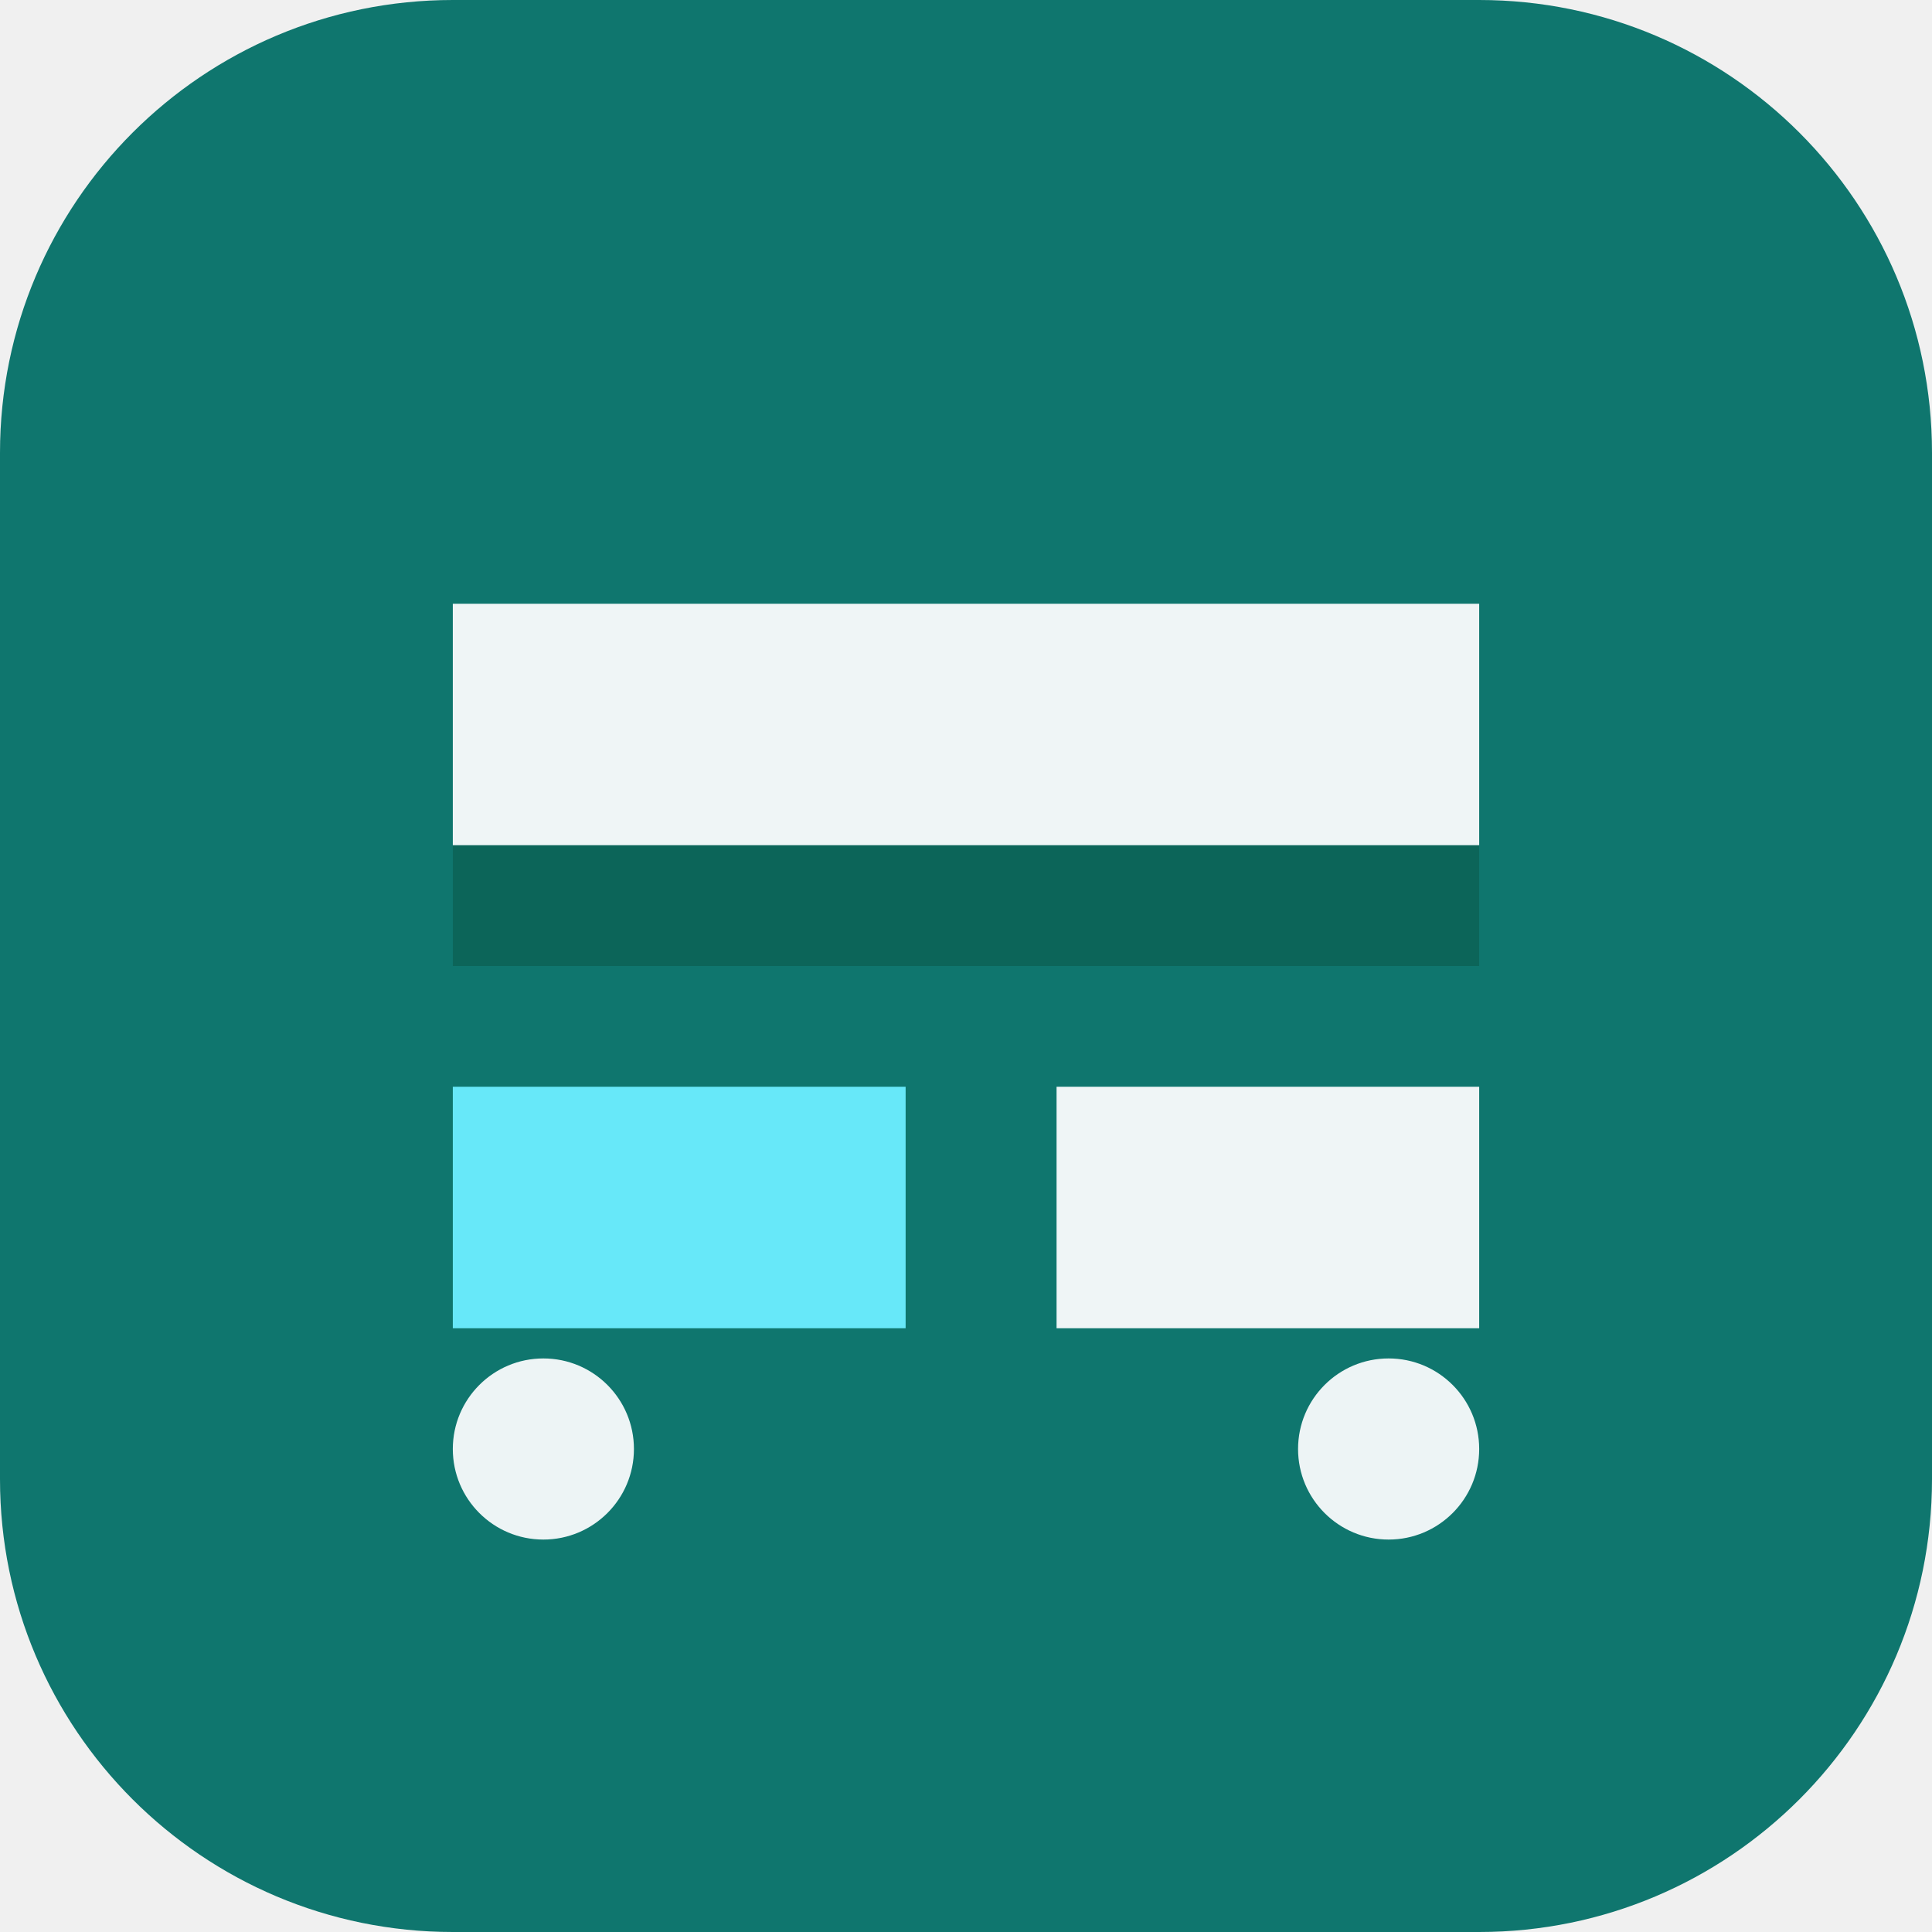
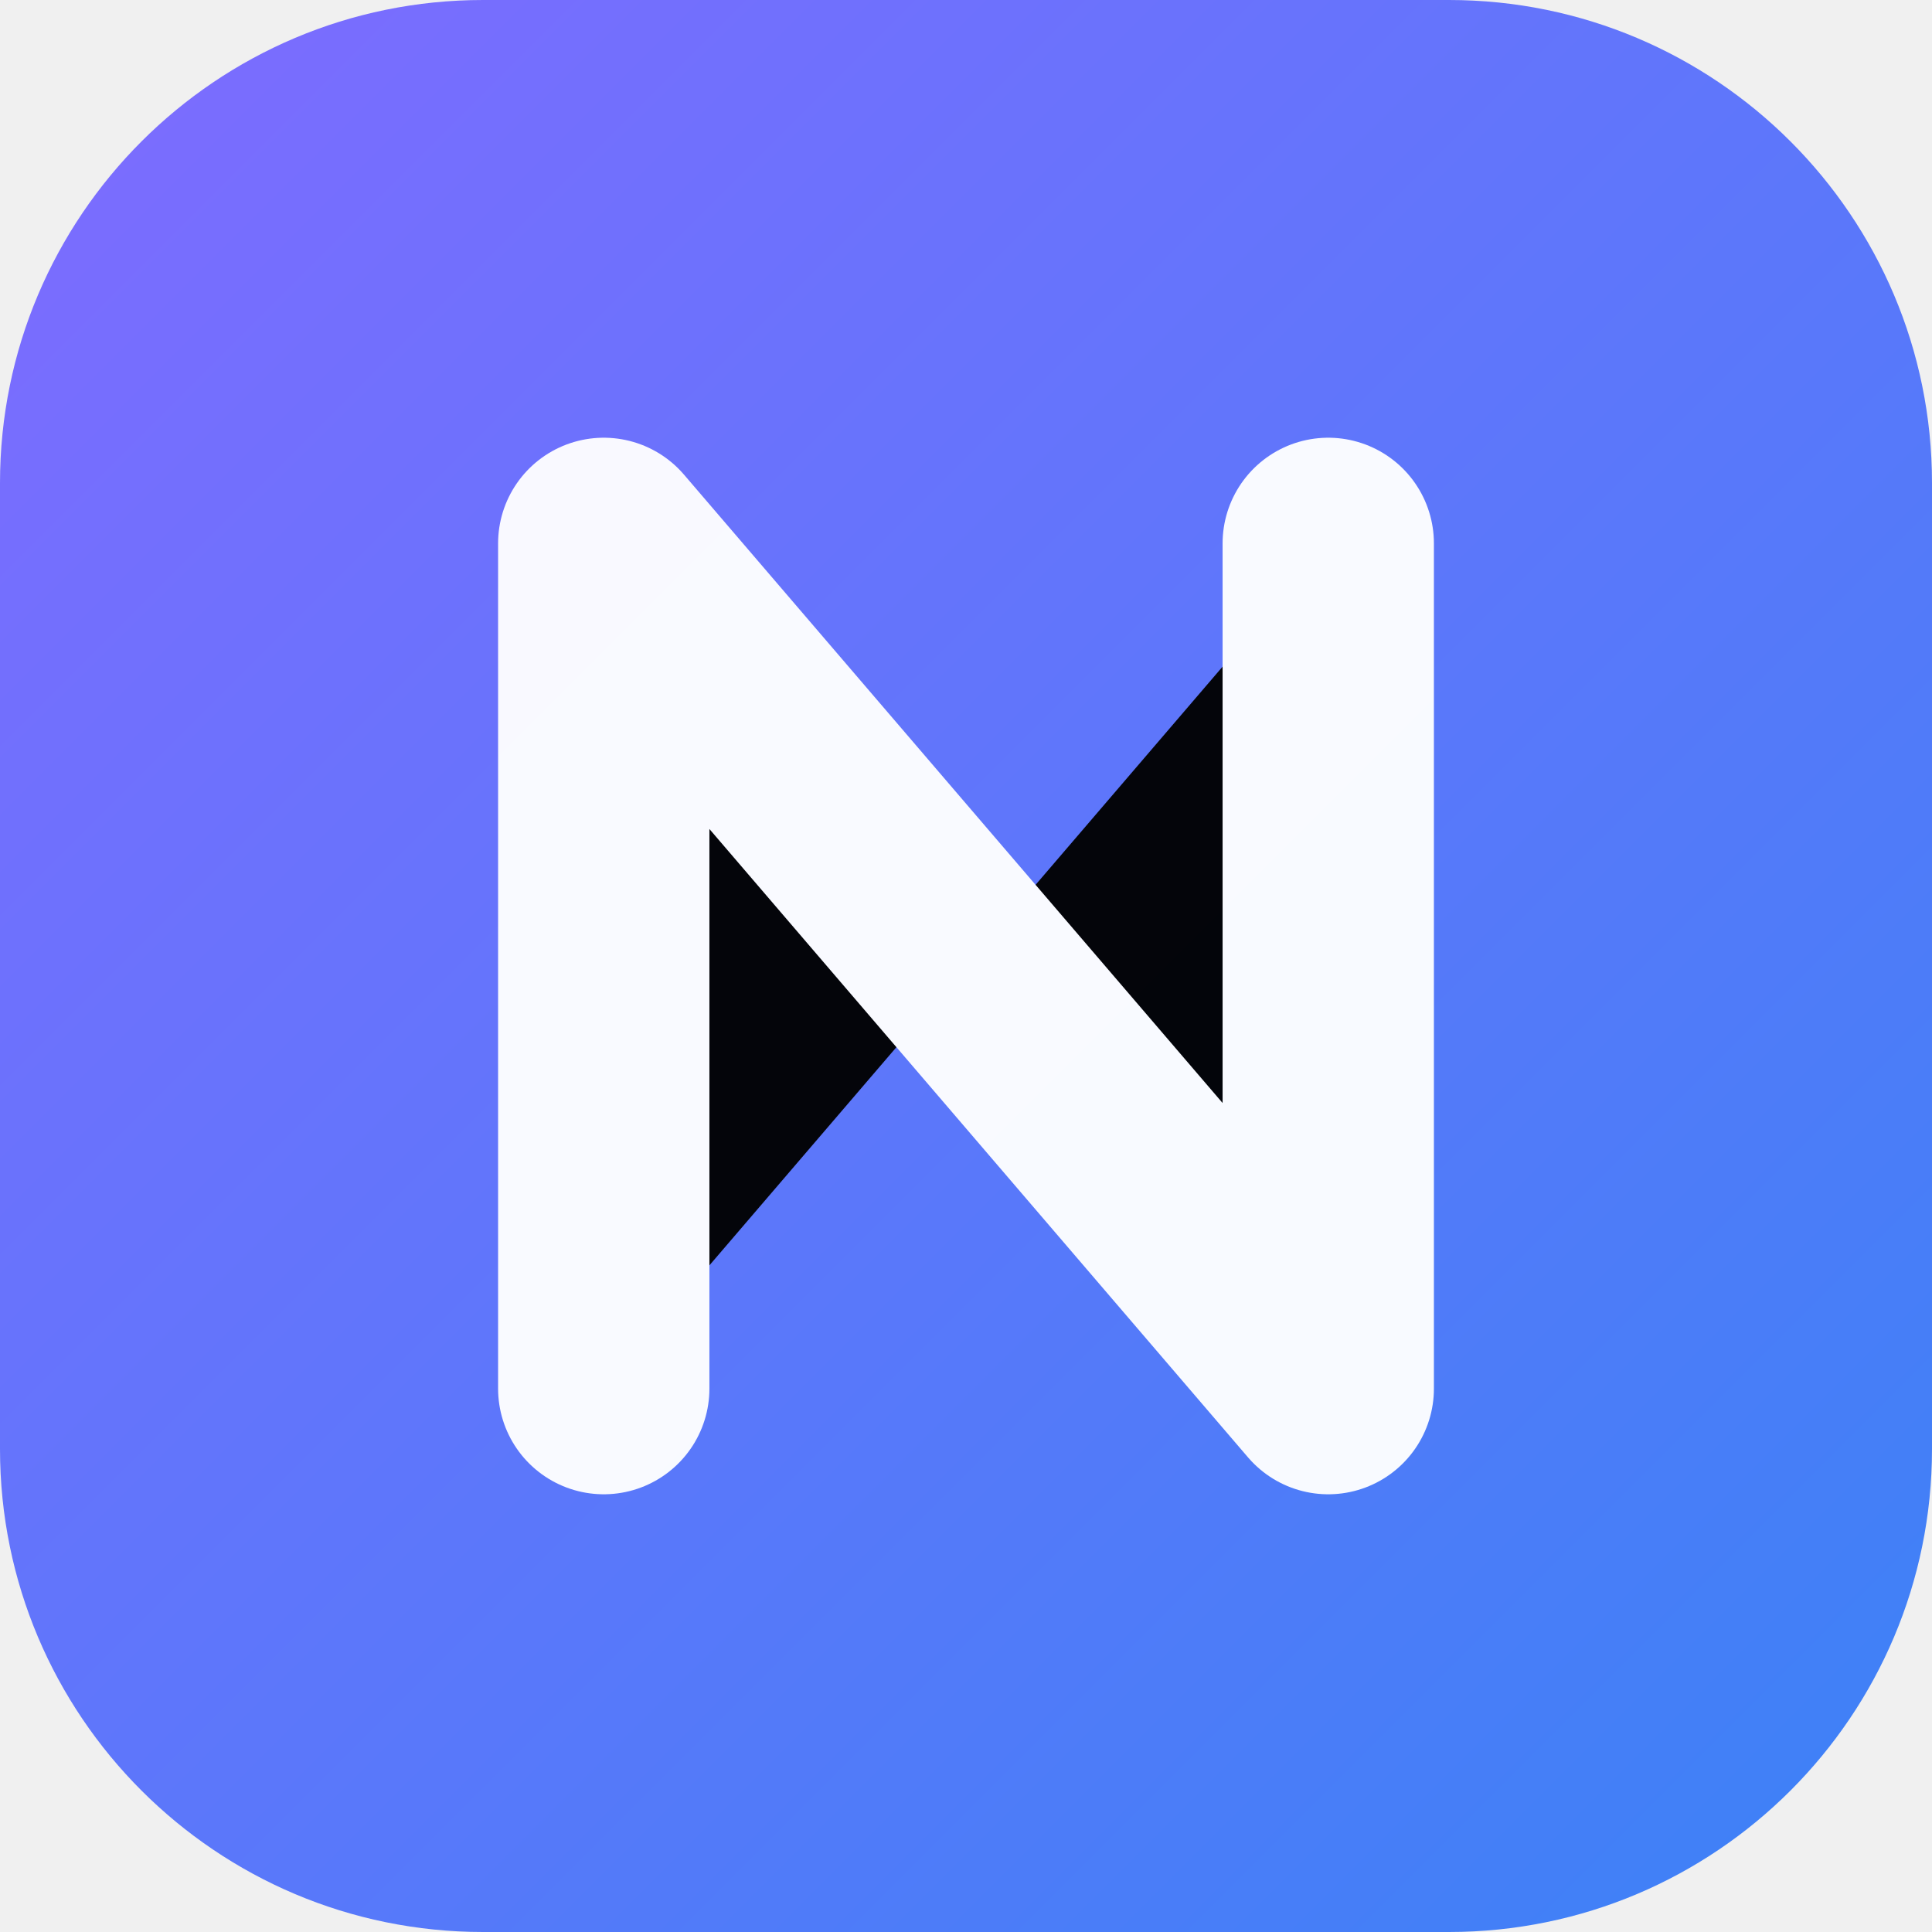
<svg xmlns="http://www.w3.org/2000/svg" viewBox="0 0 128 128" role="img" aria-labelledby="title desc">
-   <rect width="128" height="128" rx="30" fill="#0f766e" />
-   <path d="M30 40h68v16H30z" fill="#f8fafc" opacity=".96" />
-   <path d="M30 72h30v16H30z" fill="#67e8f9" />
-   <path d="M70 72h28v16H70z" fill="#f8fafc" opacity=".96" />
-   <path d="M30 56h68v8H30z" fill="#064e3b" opacity=".42" />
-   <circle cx="36" cy="96" r="6" fill="#f8fafc" opacity=".95" />
-   <circle cx="92" cy="96" r="6" fill="#f8fafc" opacity=".95" />
+   <defs>
+     <linearGradient id="nyzca-grad" x1="0%" y1="0%" x2="100%" y2="100%">
+       <stop offset="0%" stop-color="#7F6BFF" />
+       <stop offset="100%" stop-color="#3b82f6" />
+     </linearGradient>
+   </defs>
+   <rect width="128" height="128" rx="32" fill="url(#nyzca-grad)" />
+   <g stroke="#ffffff" stroke-width="14" stroke-linecap="round" stroke-linejoin="round" opacity="0.96">
+     <path d="M40 92 V 36 L 88 92 V 36" />
+   </g>
</svg>
